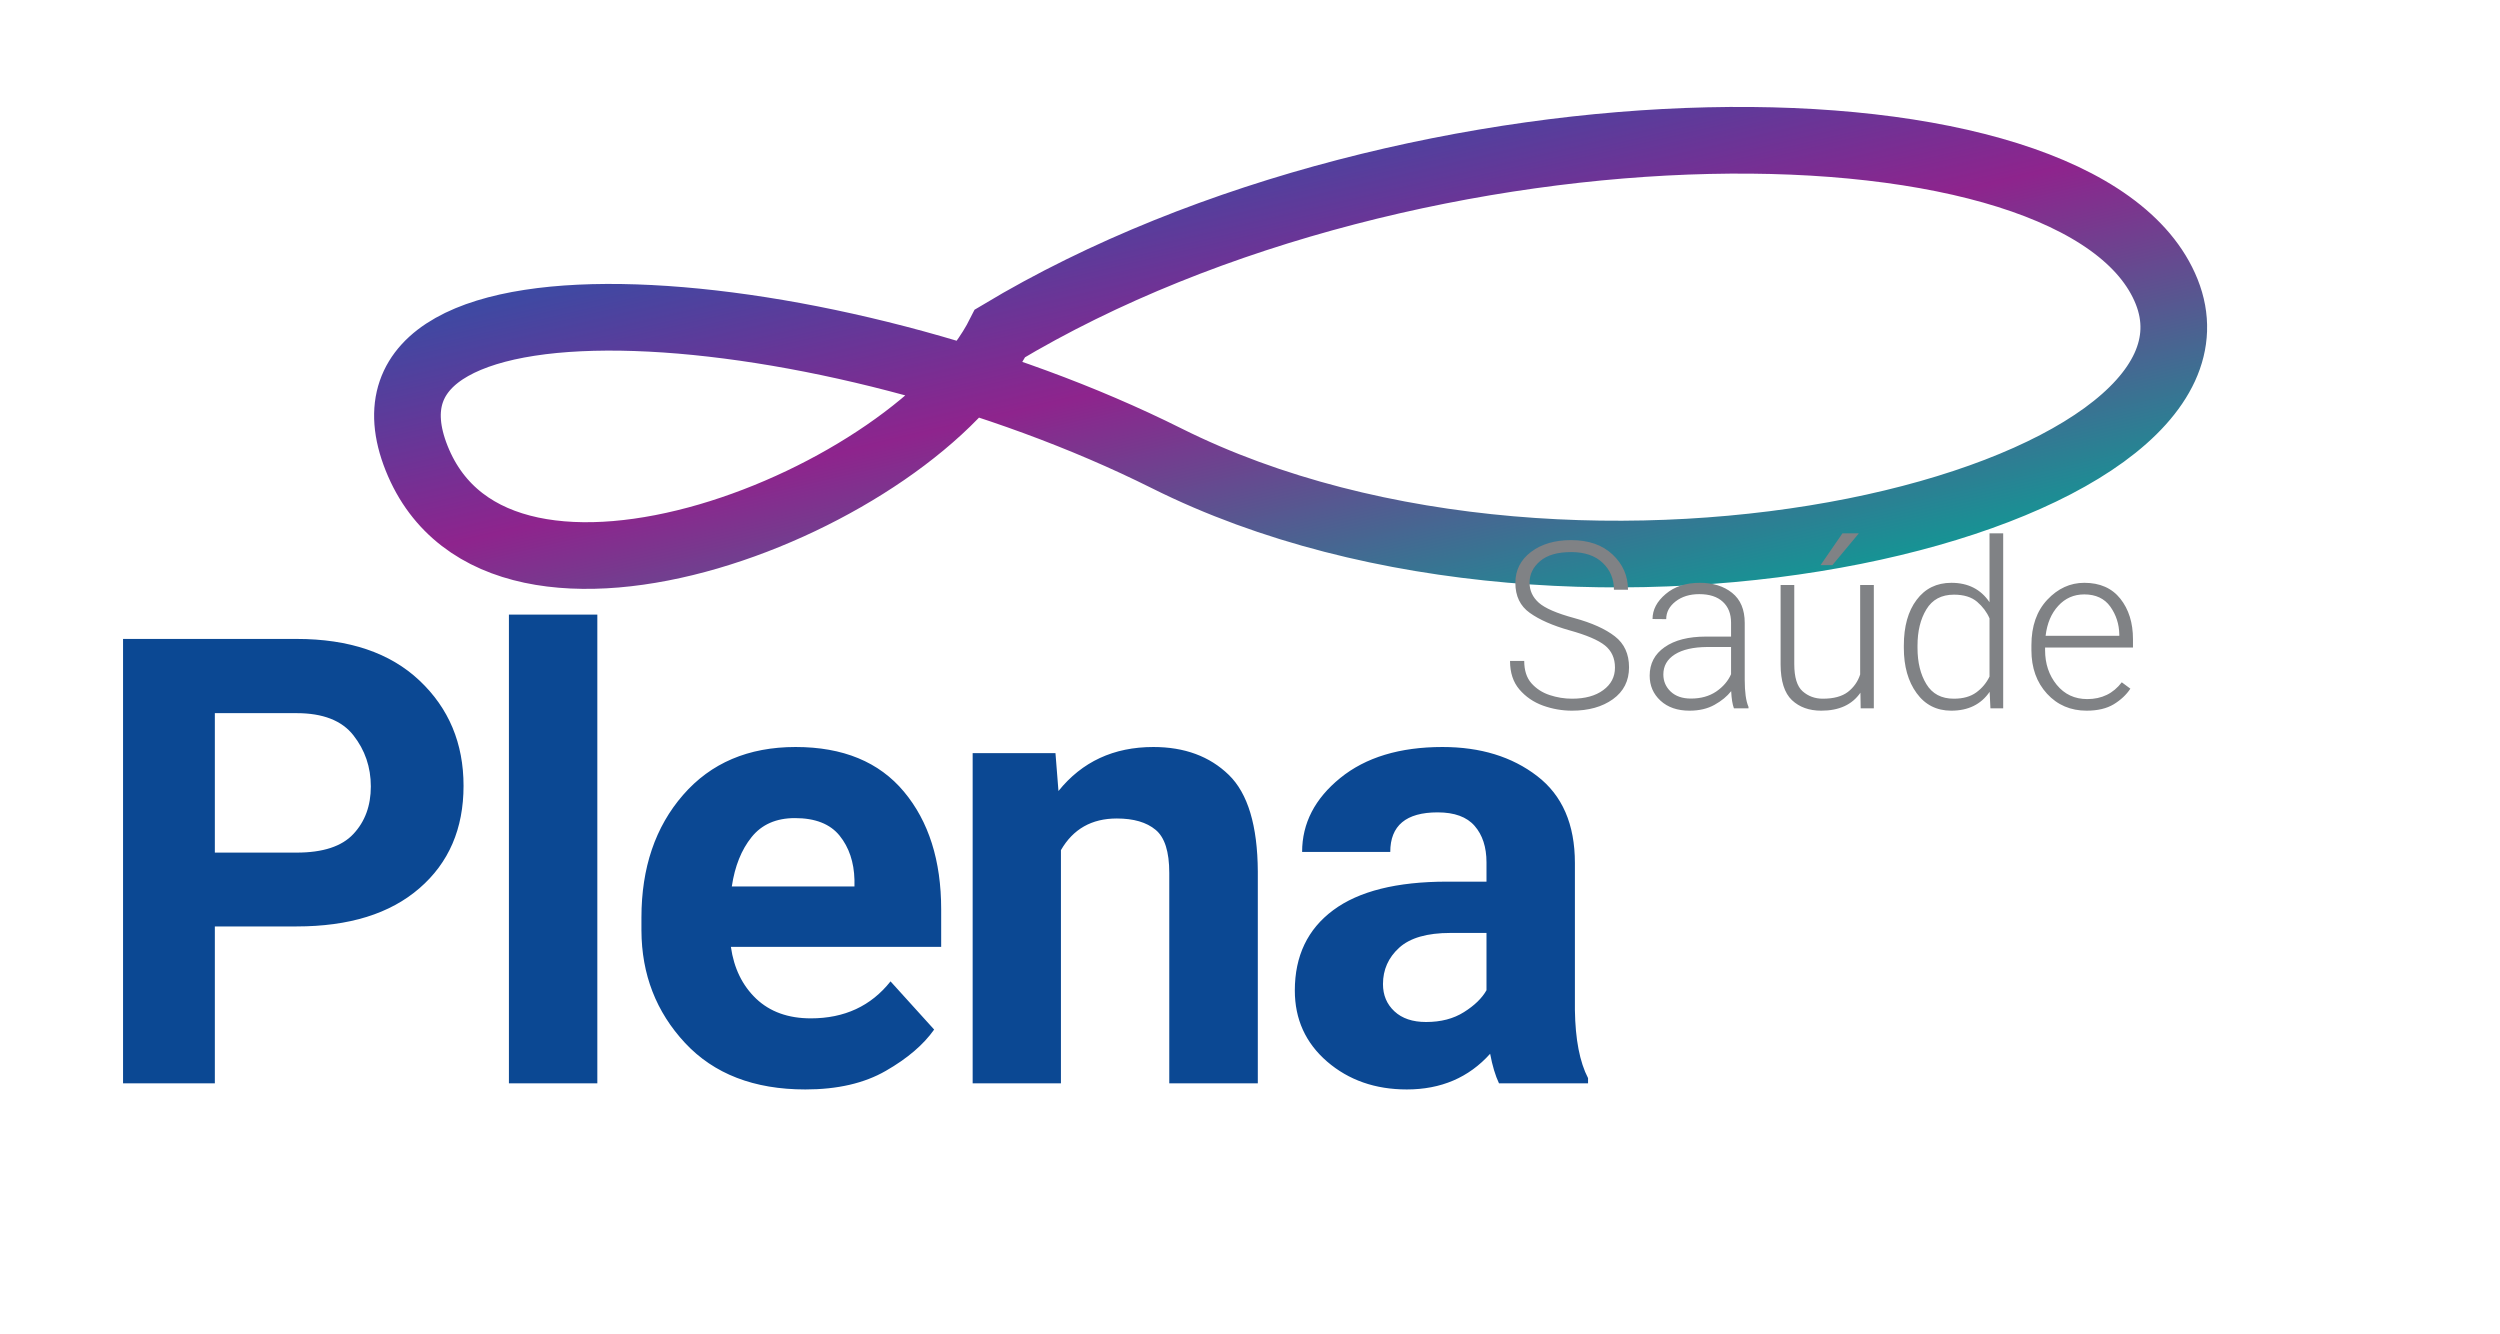
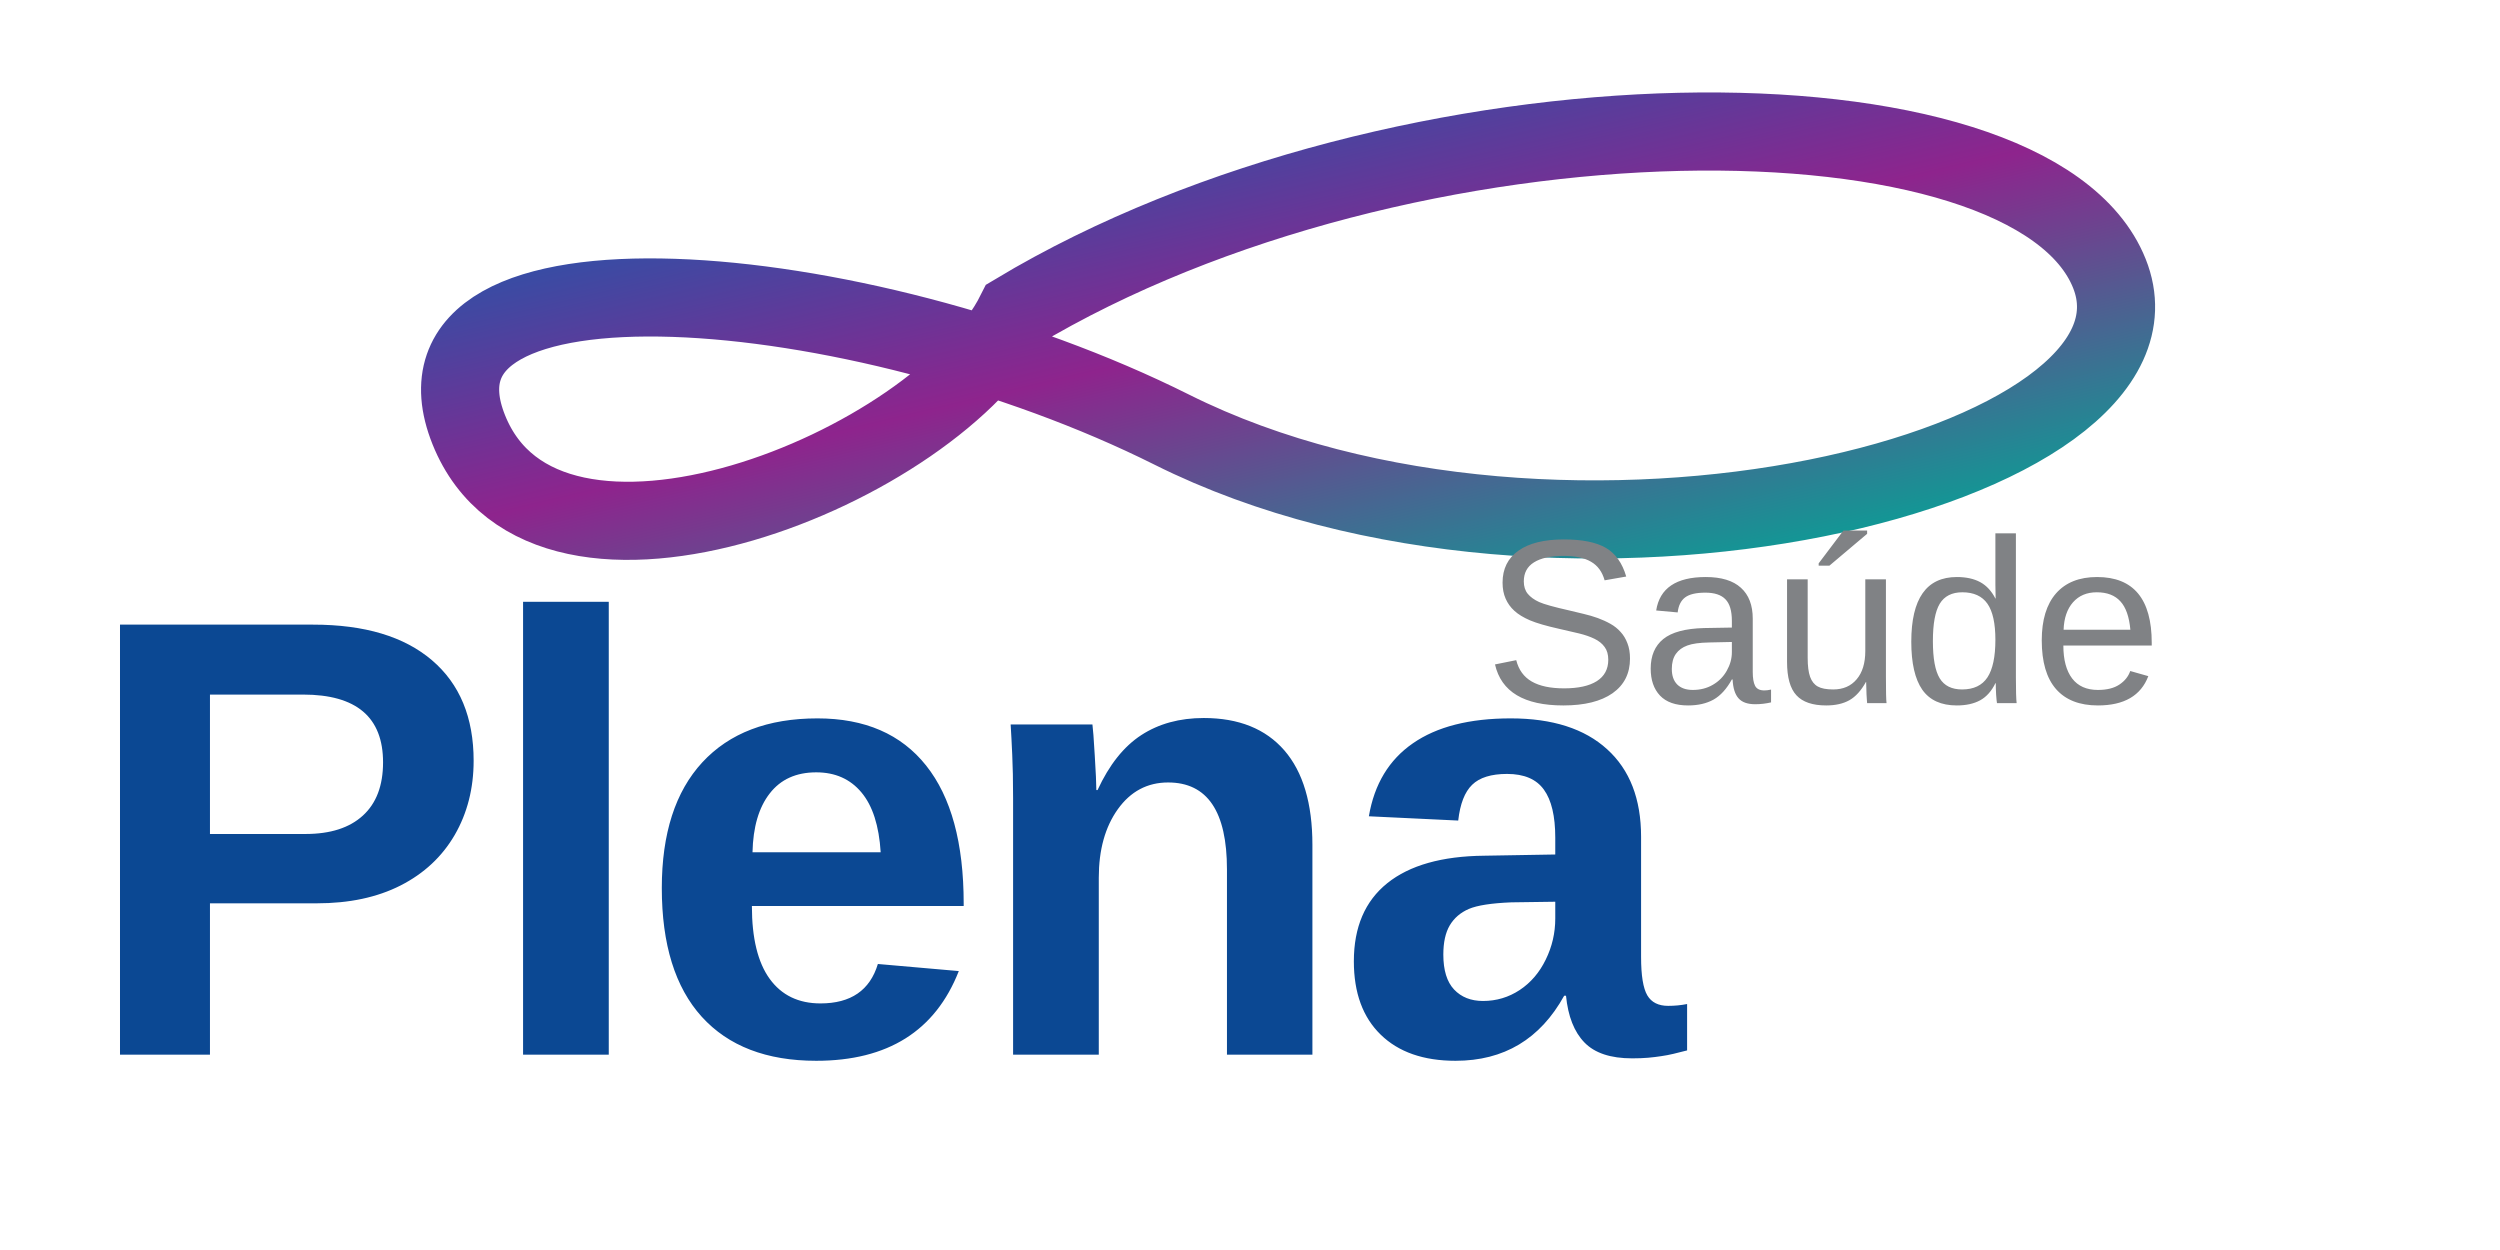
- <svg xmlns="http://www.w3.org/2000/svg" viewBox="0 0 300 160">
+ <svg xmlns="http://www.w3.org/2000/svg" viewBox="0 0 320 160">
  <defs>
-     <linearGradient id="plenaGrad" x1="0%" y1="0%" x2="100%" y2="100%">
+     <linearGradient id="pGrad" x1="0%" y1="0%" x2="100%" y2="100%">
      <stop offset="0%" stop-color="#0066B3" />
      <stop offset="50%" stop-color="#8E248D" />
      <stop offset="100%" stop-color="#00A896" />
    </linearGradient>
  </defs>
-   <path d="M 120,40 C 170,10 250,10 260,35 C 270,60 190,80 140,55 C 100,35 40,30 50,55 C 60,80 110,60 120,40 Z" fill="none" stroke="url(#plenaGrad)" stroke-width="8" stroke-linecap="round" />
-   <text x="10" y="130" font-family="'Segoe UI', Roboto, sans-serif" font-weight="700" font-size="75" fill="#0B4893" letter-spacing="-2">Plena</text>
-   <text x="180" y="85" font-family="'Segoe UI', Roboto, sans-serif" font-weight="300" font-size="28" fill="#808285">Saúde</text>
+   <path d="M 130,40 C 180,10 260,10 270,35 C 280,60 200,80 150,55 C 110,35 50,30 60,55 C 70,80 120,60 130,40 Z" fill="none" stroke="url(#pGrad)" stroke-width="10" stroke-linecap="round" />
+   <text x="10" y="135" font-family="Arial, sans-serif" font-weight="700" font-size="80" fill="#0B4893" letter-spacing="-2">Plena</text>
+   <text x="190" y="90" font-family="Arial, sans-serif" font-weight="300" font-size="30" fill="#808285">Saúde</text>
</svg>
